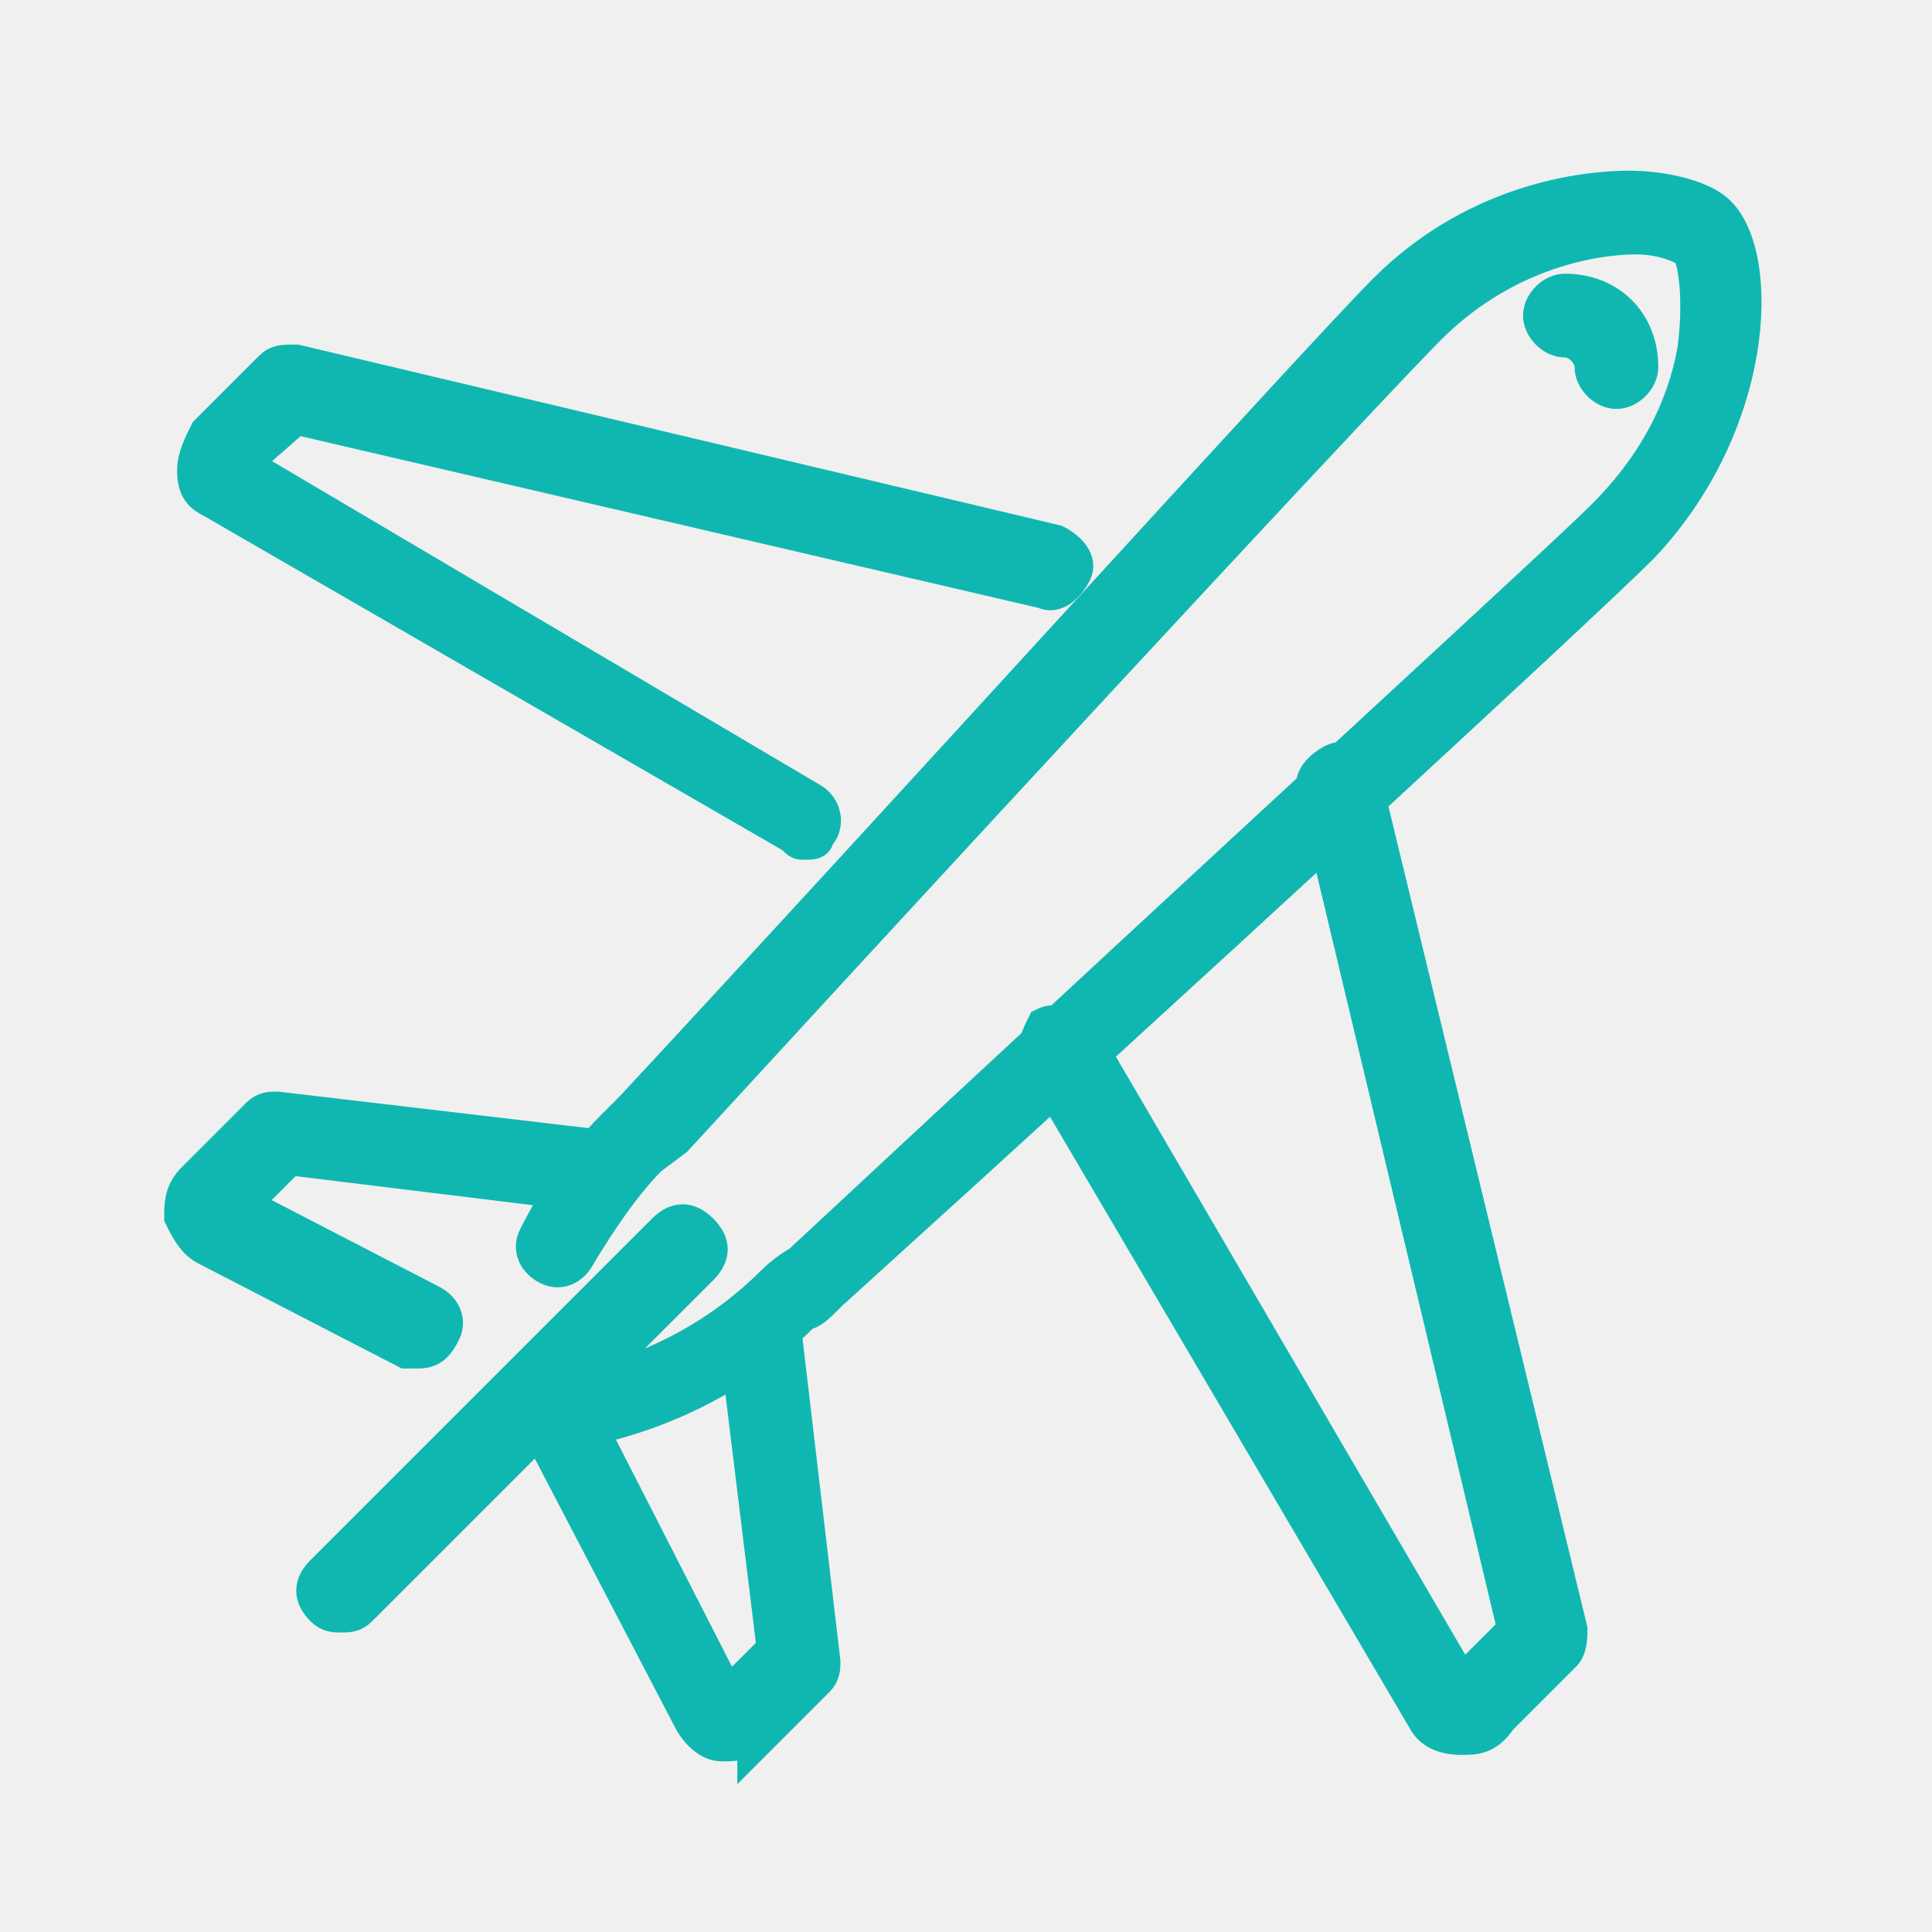
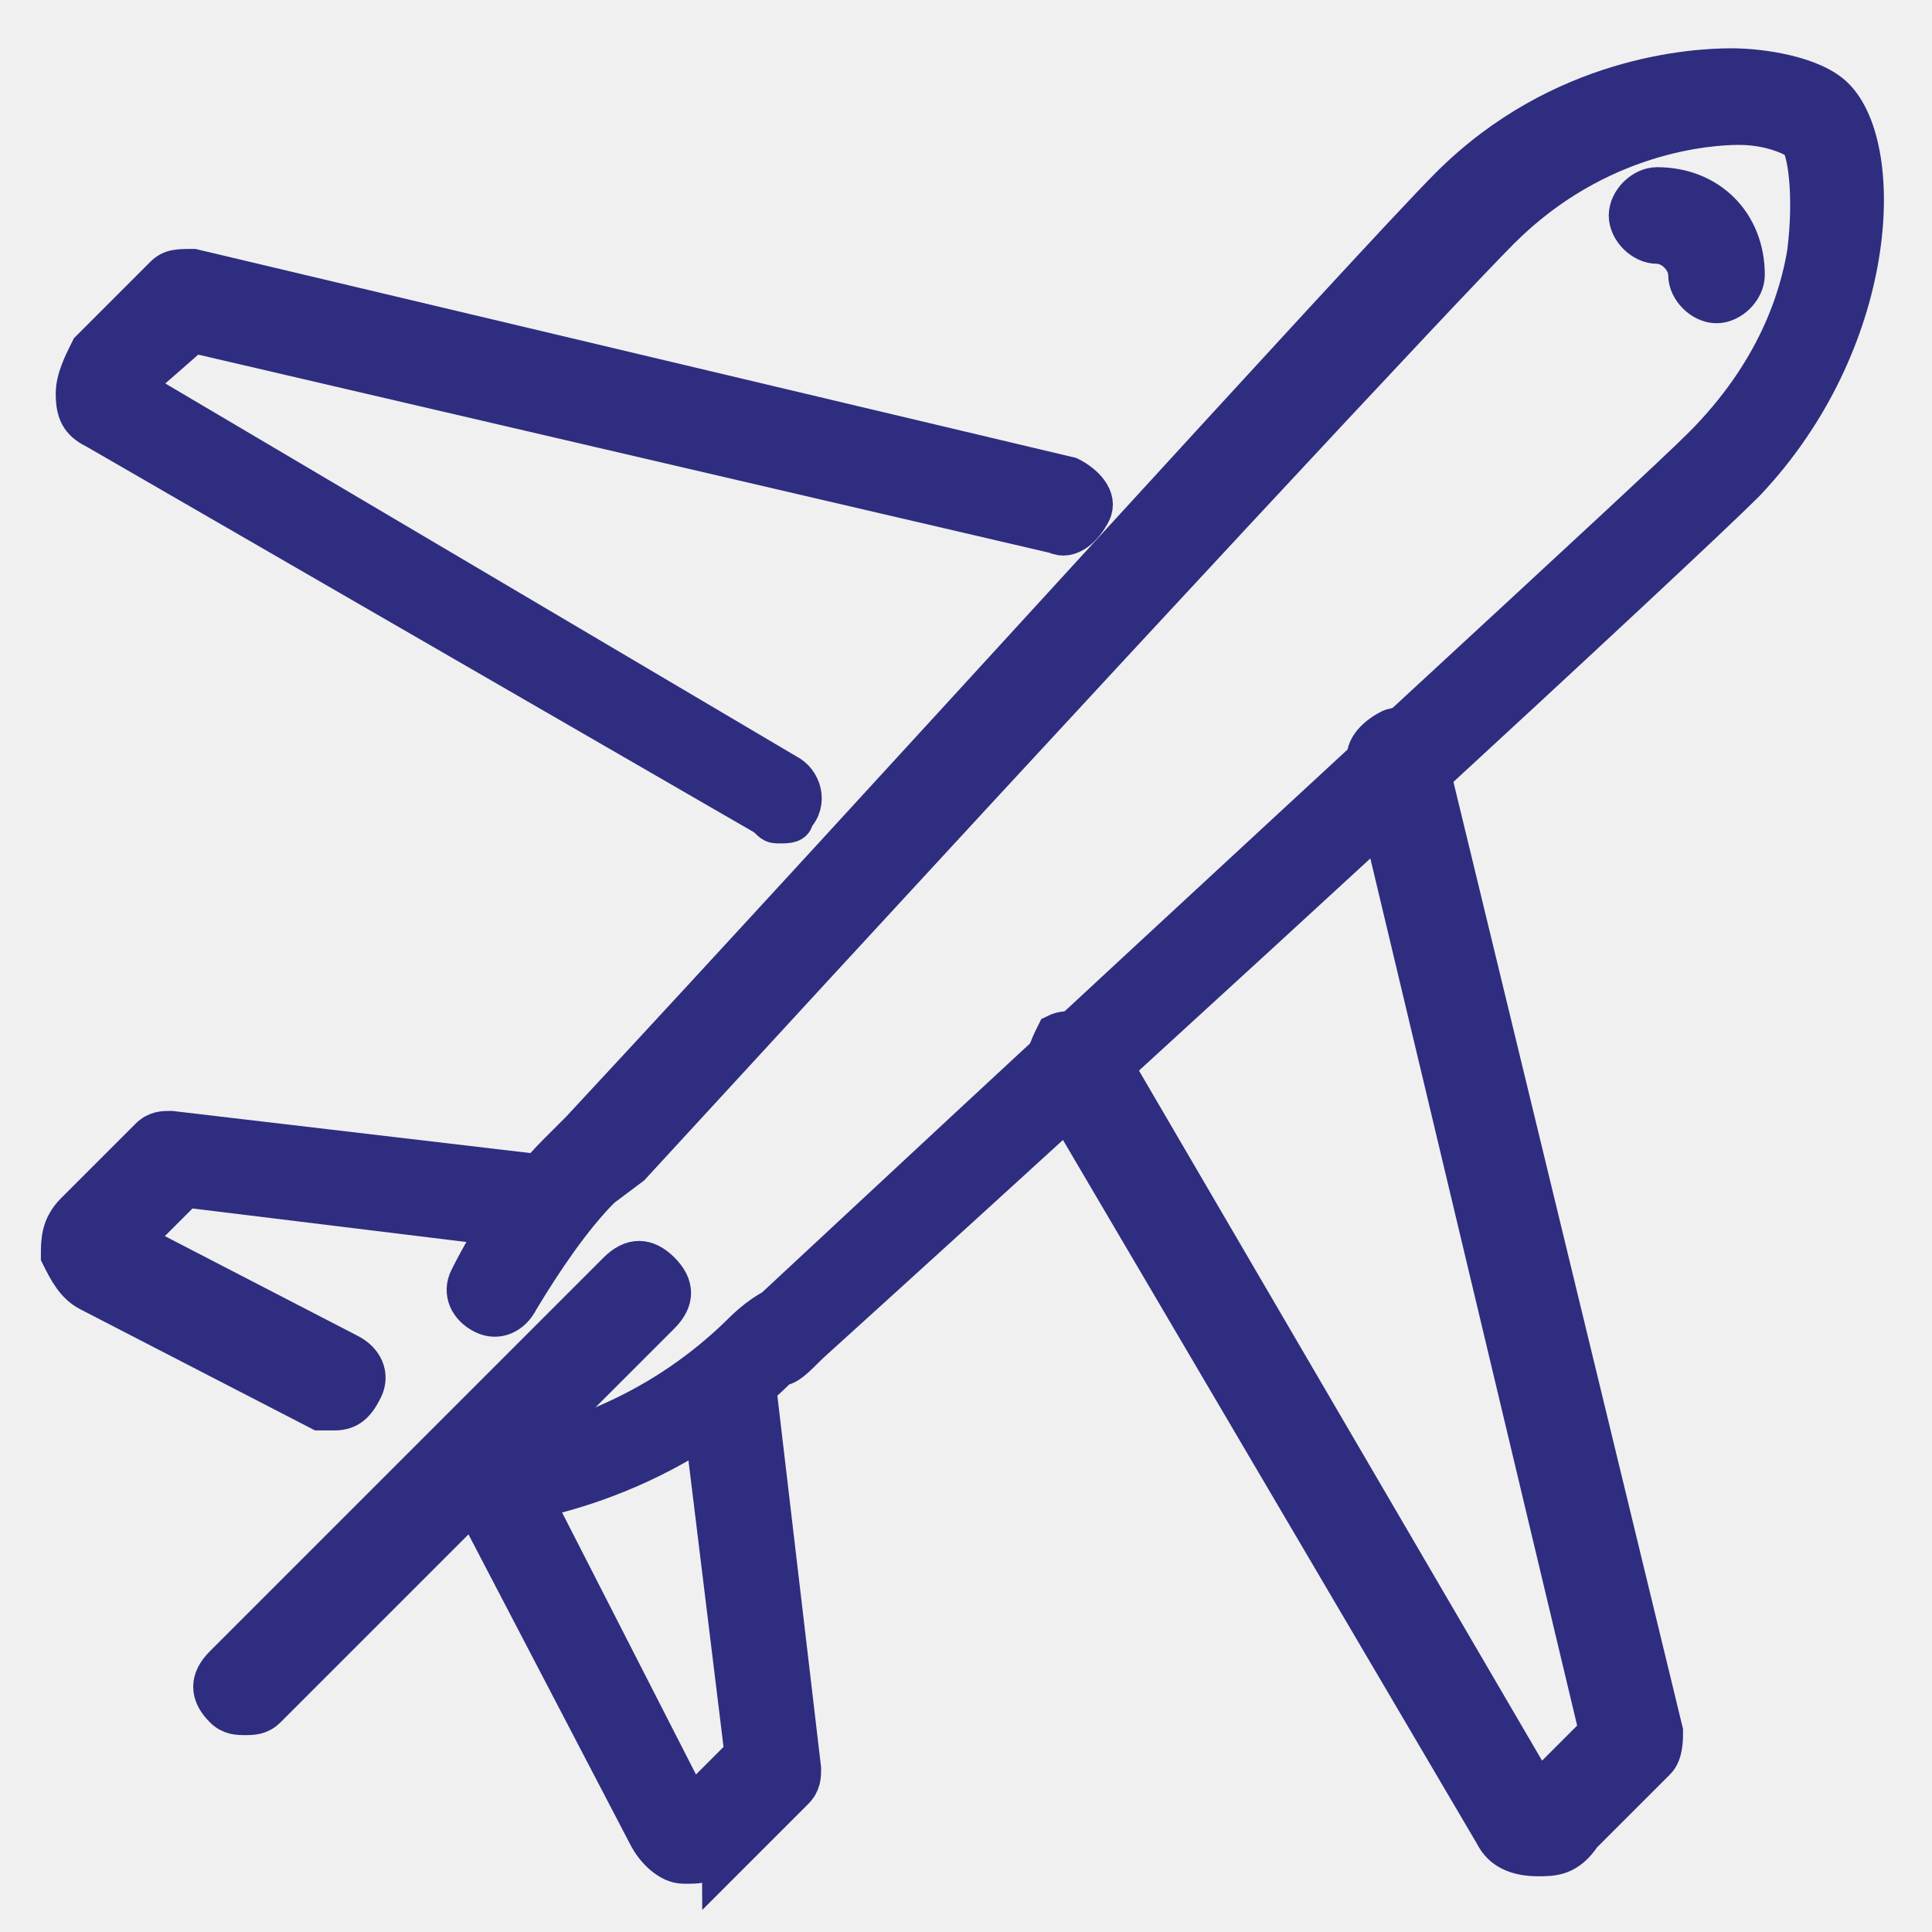
- <svg xmlns="http://www.w3.org/2000/svg" version="1.1" id="Layer_1" x="0px" y="0px" viewBox="0 0 30 30" style="enable-background:new 0 0 30 30;" xml:space="preserve">
-   <style type="text/css">
- 	.st0{fill:#00BABE;}
- 	.st1{fill:#10B7B1;stroke:#10B7B1;stroke-width:0.5;stroke-miterlimit:10;}
- 	.st2{fill:#FFFFFF;}
- 	.st3{fill:#10B7B1;}
- </style>
-   <g id="XMLID_1_">
-     <g id="XMLID_8_">
-       <path class="st1" d="M12.5,13.1c-0.1,0-0.1,0-0.2-0.1l-9-5.2c0,0,0,0,0,0C3.1,7.7,3,7.6,3,7.3c0-0.2,0.1-0.4,0.2-0.6l1-1    c0.1-0.1,0.2-0.1,0.4-0.1l11.8,2.8c0.2,0.1,0.4,0.3,0.3,0.5c-0.1,0.2-0.3,0.4-0.5,0.3L4.6,6.5L3.8,7.2l8.8,5.2    c0.2,0.1,0.3,0.4,0.1,0.6C12.7,13.1,12.6,13.1,12.5,13.1z" />
-     </g>
-     <g id="XMLID_7_">
-       <path class="st1" d="M22.7,27C22.7,27,22.7,27,22.7,27c-0.3,0-0.5-0.1-0.6-0.3c0,0,0,0,0,0l-6-10.2c-0.1-0.2,0-0.4,0.1-0.6    c0.2-0.1,0.4,0,0.6,0.1l5.9,10.1l0.8-0.8l-3.1-13c-0.1-0.2,0.1-0.4,0.3-0.5c0.2-0.1,0.4,0.1,0.5,0.3l3.2,13.2c0,0.1,0,0.3-0.1,0.4    l-1,1C23.1,27,22.9,27,22.7,27z" />
-     </g>
-     <g id="XMLID_6_">
-       <path class="st1" d="M6.5,21c-0.1,0-0.1,0-0.2,0l-3.1-1.6c0,0,0,0,0,0c-0.2-0.1-0.3-0.3-0.4-0.5c0-0.2,0-0.4,0.2-0.6l1-1    c0.1-0.1,0.2-0.1,0.3-0.1l5.1,0.6c0.2,0,0.4,0.2,0.4,0.4s-0.2,0.4-0.4,0.4L4.5,18l-0.7,0.7l2.9,1.5c0.2,0.1,0.3,0.3,0.2,0.5    C6.8,20.9,6.7,21,6.5,21z" />
-     </g>
-     <g id="XMLID_5_">
-       <path class="st1" d="M11.3,27.1c0,0-0.1,0-0.1,0c-0.2,0-0.4-0.2-0.5-0.4c0,0,0,0,0,0l-2.4-4.6c-0.1-0.2,0-0.4,0.2-0.5    c0.2-0.1,0.4,0,0.5,0.2l2.3,4.5l0.7-0.7l-0.6-4.9c0-0.2,0.1-0.4,0.4-0.4c0.2,0,0.4,0.1,0.4,0.4l0.6,5.1c0,0.1,0,0.2-0.1,0.3l-1,1    C11.7,27,11.5,27.1,11.3,27.1z" />
-     </g>
-     <g id="XMLID_4_">
-       <path class="st1" d="M8,22.4c-0.2,0-0.4-0.2-0.4-0.4c0-0.2,0.2-0.4,0.4-0.4l0.3,0c0.4,0,2.2-0.2,3.7-1.7c0,0,0,0,0,0    c0,0,0.2-0.2,0.4-0.3C19.7,12.8,24.2,8.7,24.9,8c1-1,1.3-2,1.4-2.6c0.1-0.8,0-1.4-0.1-1.5c0,0-0.3-0.2-0.8-0.2c0,0,0,0,0,0    c-0.4,0-1.9,0.1-3.2,1.4c-0.7,0.7-4.9,5.2-11.7,12.6L10.1,18c0,0,0,0,0,0c-0.4,0.4-0.8,1-1.1,1.5c-0.1,0.2-0.3,0.3-0.5,0.2    c-0.2-0.1-0.3-0.3-0.2-0.5C8.6,18.6,9,18,9.5,17.5l0.3-0.3c4-4.3,10.7-11.7,11.7-12.7C23,3,24.8,2.9,25.3,2.9c0,0,0,0,0,0    c0.4,0,1.1,0.1,1.4,0.4c0,0,0,0,0,0c0.7,0.7,0.6,3.3-1.2,5.2c-0.9,0.9-7.3,6.8-12.6,11.6c-0.2,0.2-0.3,0.3-0.4,0.3    c-1.6,1.6-3.6,1.9-4.2,1.9l0,0c0,0,0,0,0,0L8,22.4C8,22.4,8,22.4,8,22.4z" />
-     </g>
-     <g id="XMLID_3_">
-       <path class="st1" d="M5.3,25.1c-0.1,0-0.2,0-0.3-0.1c-0.2-0.2-0.2-0.4,0-0.6l5.3-5.3c0.2-0.2,0.4-0.2,0.6,0c0.2,0.2,0.2,0.4,0,0.6    L5.6,25C5.5,25.1,5.4,25.1,5.3,25.1z" />
-     </g>
-     <g id="XMLID_2_">
-       <path class="st1" d="M25.1,6.1c-0.2,0-0.4-0.2-0.4-0.4c0-0.2-0.2-0.4-0.4-0.4c-0.2,0-0.4-0.2-0.4-0.4s0.2-0.4,0.4-0.4    c0.7,0,1.2,0.5,1.2,1.2C25.5,5.9,25.3,6.1,25.1,6.1z" />
-     </g>
-   </g>
+ <svg xmlns="http://www.w3.org/2000/svg" width="26" height="26" viewBox="0 0 26 26" fill="none">
+   <path d="M10.5 11.1C10.4 11.1 10.4 11.1 10.3 11L1.3 5.8C1.1 5.7 1 5.6 1 5.3C1 5.1 1.1 4.9 1.2 4.7L2.2 3.7C2.3 3.6 2.4 3.6 2.6 3.6L14.4 6.4C14.6 6.5 14.8 6.7 14.7 6.9C14.6 7.1 14.4 7.3 14.2 7.2L2.6 4.5L1.8 5.2L10.6 10.4C10.8 10.5 10.9 10.8 10.7 11C10.7 11.1 10.6 11.1 10.5 11.1Z" fill="#2E2D80" stroke="#2E2D80" stroke-width="0.5" stroke-miterlimit="10" />
+   <path d="M20.7 25C20.4 25 20.2 24.9 20.1 24.7L14.1 14.5C14 14.3 14.1 14.1 14.2 13.9C14.4 13.8 14.6 13.9 14.8 14L20.7 24.1L21.5 23.3L18.4 10.3C18.3 10.1 18.5 9.9 18.7 9.8C18.9 9.7 19.1 9.9 19.2 10.1L22.4 23.3C22.4 23.4 22.4 23.6 22.3 23.7L21.3 24.7C21.1 25 20.9 25 20.7 25Z" fill="#2E2D80" stroke="#2E2D80" stroke-width="0.5" stroke-miterlimit="10" />
+   <path d="M4.5 19C4.4 19 4.4 19 4.3 19L1.2 17.4C1 17.3 0.9 17.1 0.8 16.9C0.8 16.7 0.8 16.5 1 16.3L2 15.3C2.1 15.2 2.2 15.2 2.3 15.2L7.4 15.8C7.6 15.8 7.8 16 7.8 16.2C7.8 16.4 7.6 16.6 7.4 16.6L2.5 16L1.8 16.7L4.7 18.2C4.9 18.3 5 18.5 4.9 18.7C4.8 18.9 4.7 19 4.5 19Z" fill="#2E2D80" stroke="#2E2D80" stroke-width="0.5" stroke-miterlimit="10" />
+   <path d="M9.3 25.1H9.2C9 25.1 8.8 24.9 8.7 24.7L6.3 20.1C6.2 19.9 6.3 19.7 6.5 19.6C6.7 19.5 6.9 19.6 7 19.8L9.3 24.3L10 23.6L9.4 18.7C9.4 18.5 9.5 18.3 9.8 18.3C10 18.3 10.2 18.4 10.2 18.7L10.8 23.8C10.8 23.9 10.8 24 10.7 24.1L9.7 25.1C9.7 25 9.5 25.1 9.3 25.1Z" fill="#2E2D80" stroke="#2E2D80" stroke-width="0.5" stroke-miterlimit="10" />
+   <path d="M6 20.4C5.8 20.4 5.6 20.2 5.6 20C5.6 19.8 5.8 19.6 6 19.6H6.3C6.7 19.6 8.5 19.4 10 17.9C10 17.9 10.2 17.7 10.4 17.6C17.7 10.8 22.2 6.7 22.9 6C23.9 5 24.2 4 24.3 3.4C24.4 2.6 24.3 2 24.2 1.9C24.2 1.9 23.9 1.7 23.4 1.7C23 1.7 21.5 1.8 20.2 3.1C19.5 3.8 15.3 8.3 8.5 15.7L8.1 16C7.7 16.4 7.3 17 7 17.5C6.9 17.7 6.7 17.8 6.5 17.7C6.3 17.6 6.2 17.4 6.3 17.2C6.6 16.6 7 16 7.5 15.5L7.8 15.2C11.8 10.9 18.5 3.5 19.5 2.5C21 1 22.8 0.9 23.3 0.9C23.7 0.9 24.4 1 24.7 1.3C25.4 2 25.3 4.6 23.5 6.5C22.6 7.4 16.2 13.3 10.9 18.1C10.7 18.3 10.6 18.4 10.5 18.4C8.9 20 6.9 20.3 6.3 20.3L6 20.4Z" fill="#2E2D80" stroke="#2E2D80" stroke-width="0.5" stroke-miterlimit="10" />
+   <path d="M3.3 23.1C3.2 23.1 3.1 23.1 3 23C2.8 22.8 2.8 22.6 3 22.4L8.3 17.1C8.5 16.9 8.7 16.9 8.9 17.1C9.1 17.3 9.1 17.5 8.9 17.7L3.6 23C3.5 23.1 3.4 23.1 3.3 23.1Z" fill="#2E2D80" stroke="#2E2D80" stroke-width="0.5" stroke-miterlimit="10" />
+   <path d="M23.1 4.1C22.9 4.1 22.7 3.9 22.7 3.7C22.7 3.5 22.5 3.3 22.3 3.3C22.1 3.3 21.9 3.1 21.9 2.9C21.9 2.7 22.1 2.5 22.3 2.5C23 2.5 23.5 3 23.5 3.7C23.5 3.9 23.3 4.1 23.1 4.1Z" fill="#2E2D80" stroke="#2E2D80" stroke-width="0.5" stroke-miterlimit="10" />
</svg>
